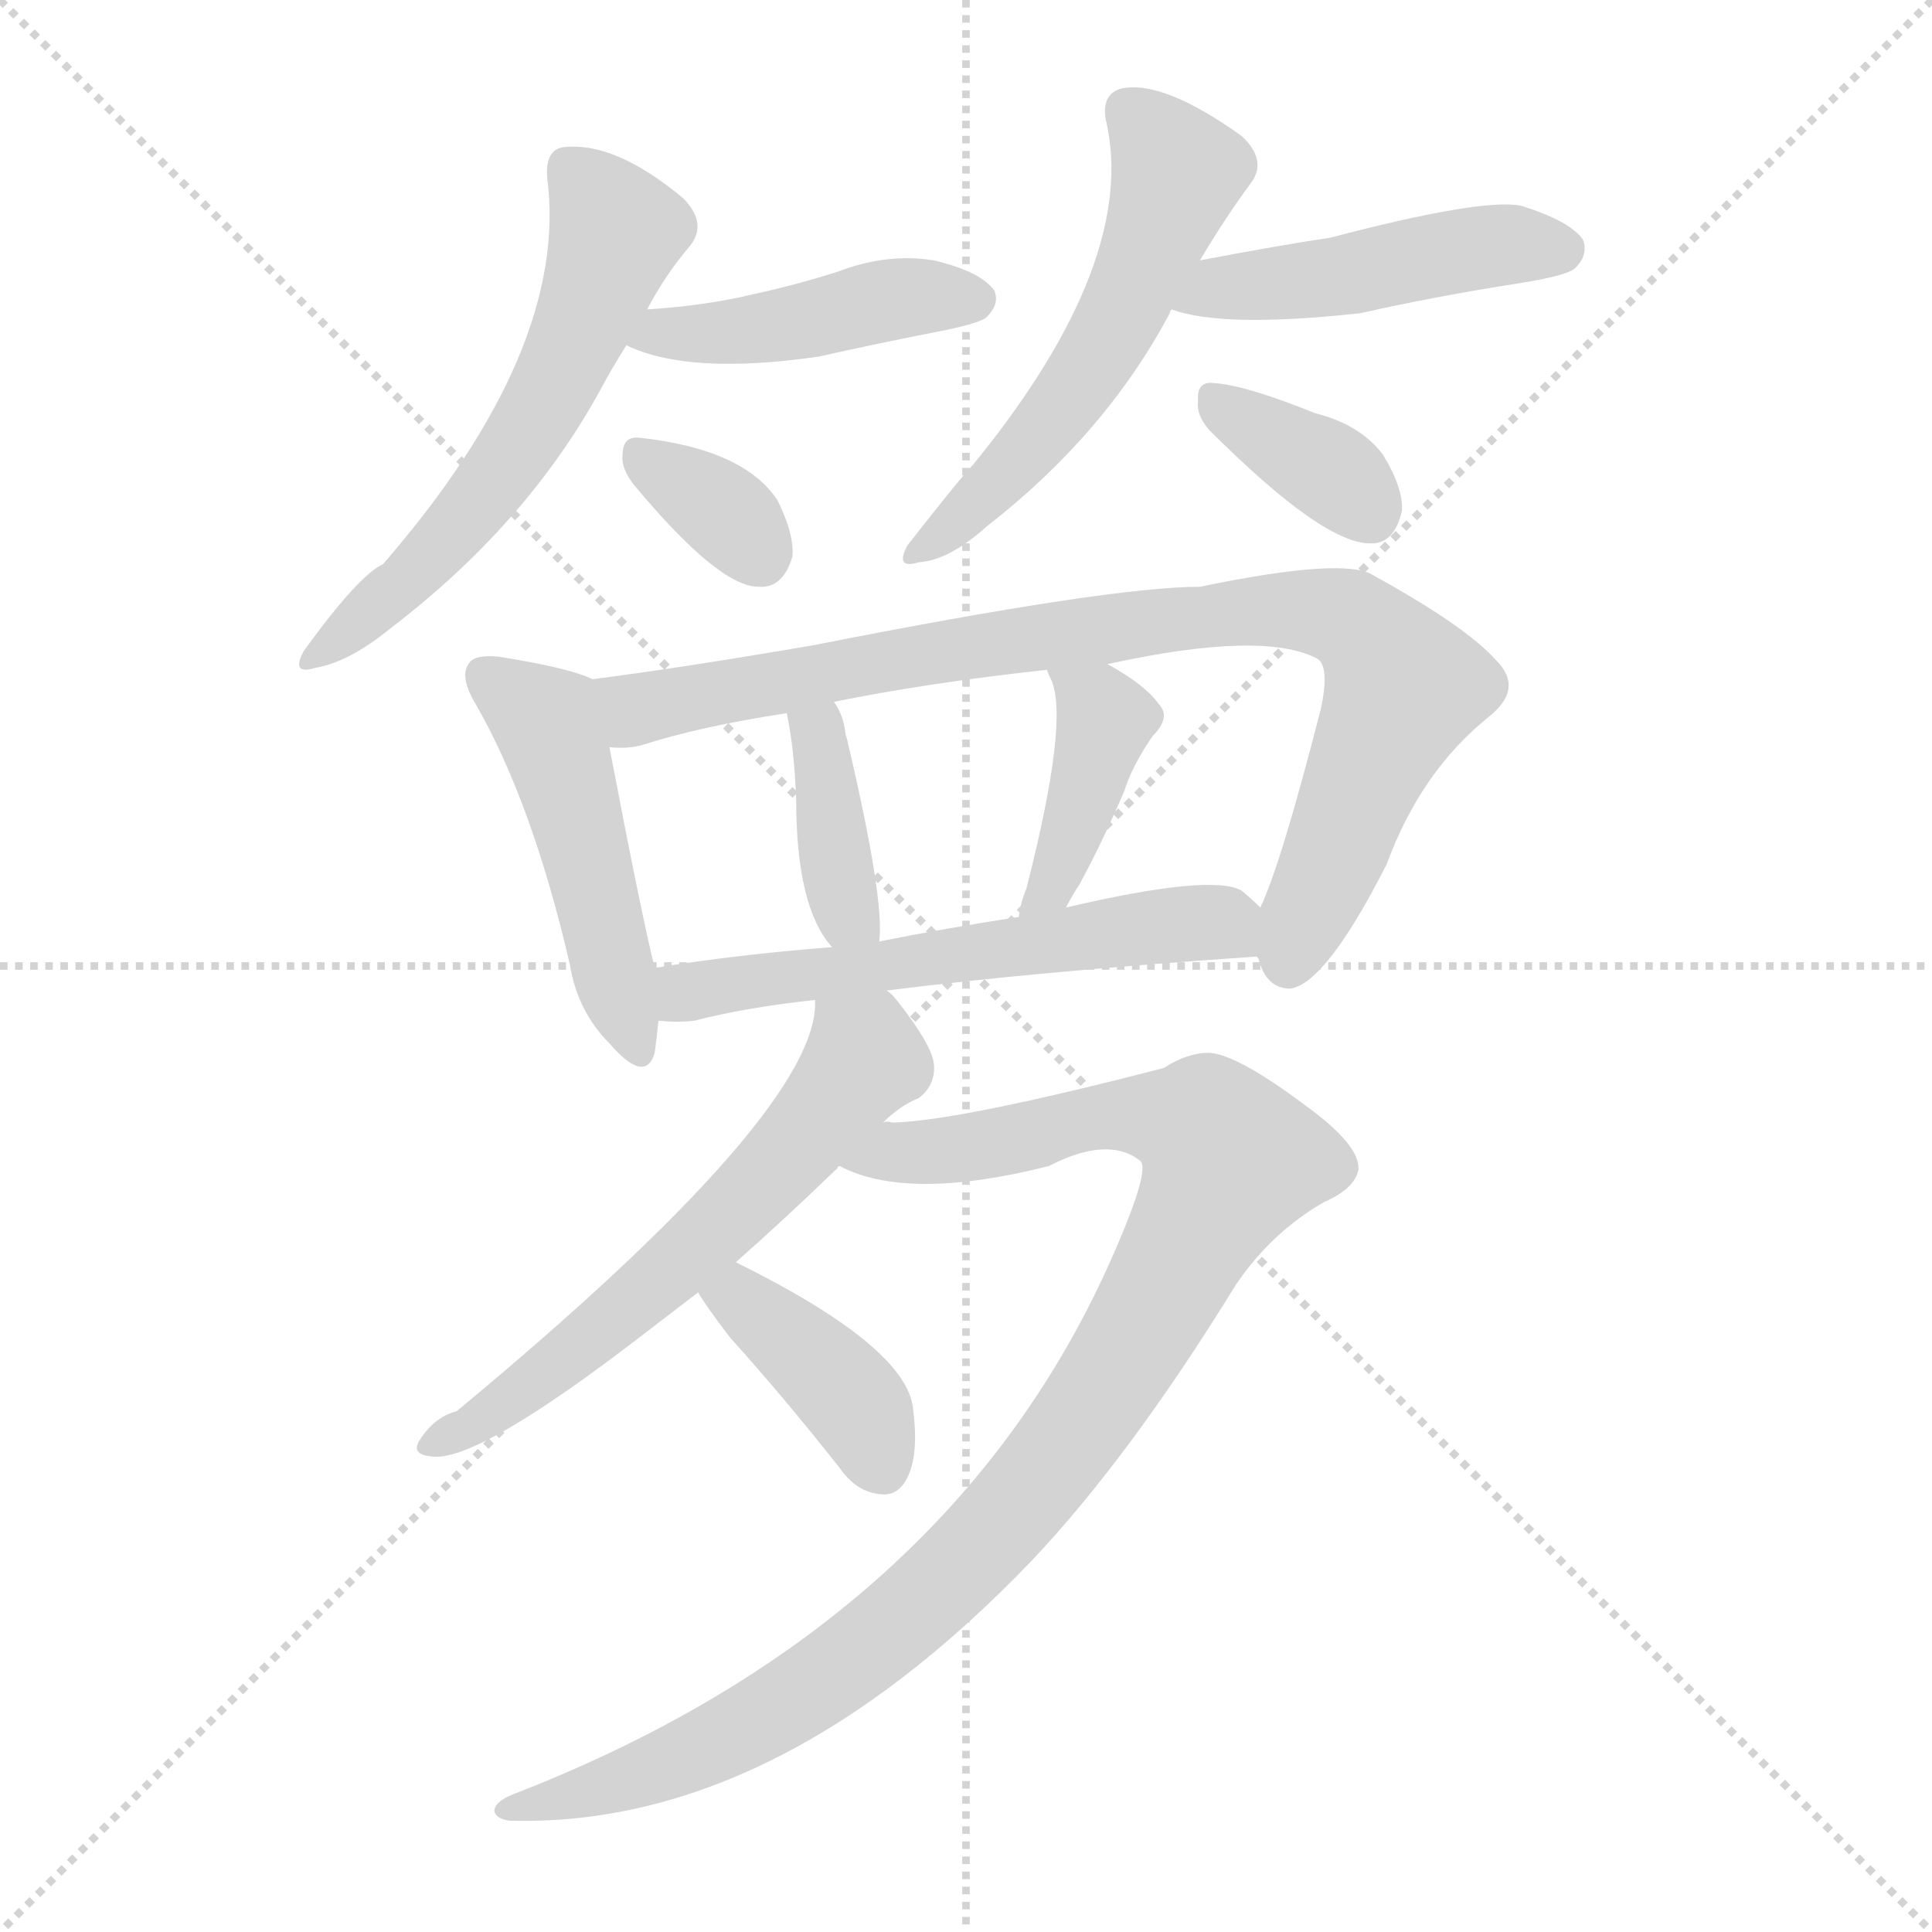
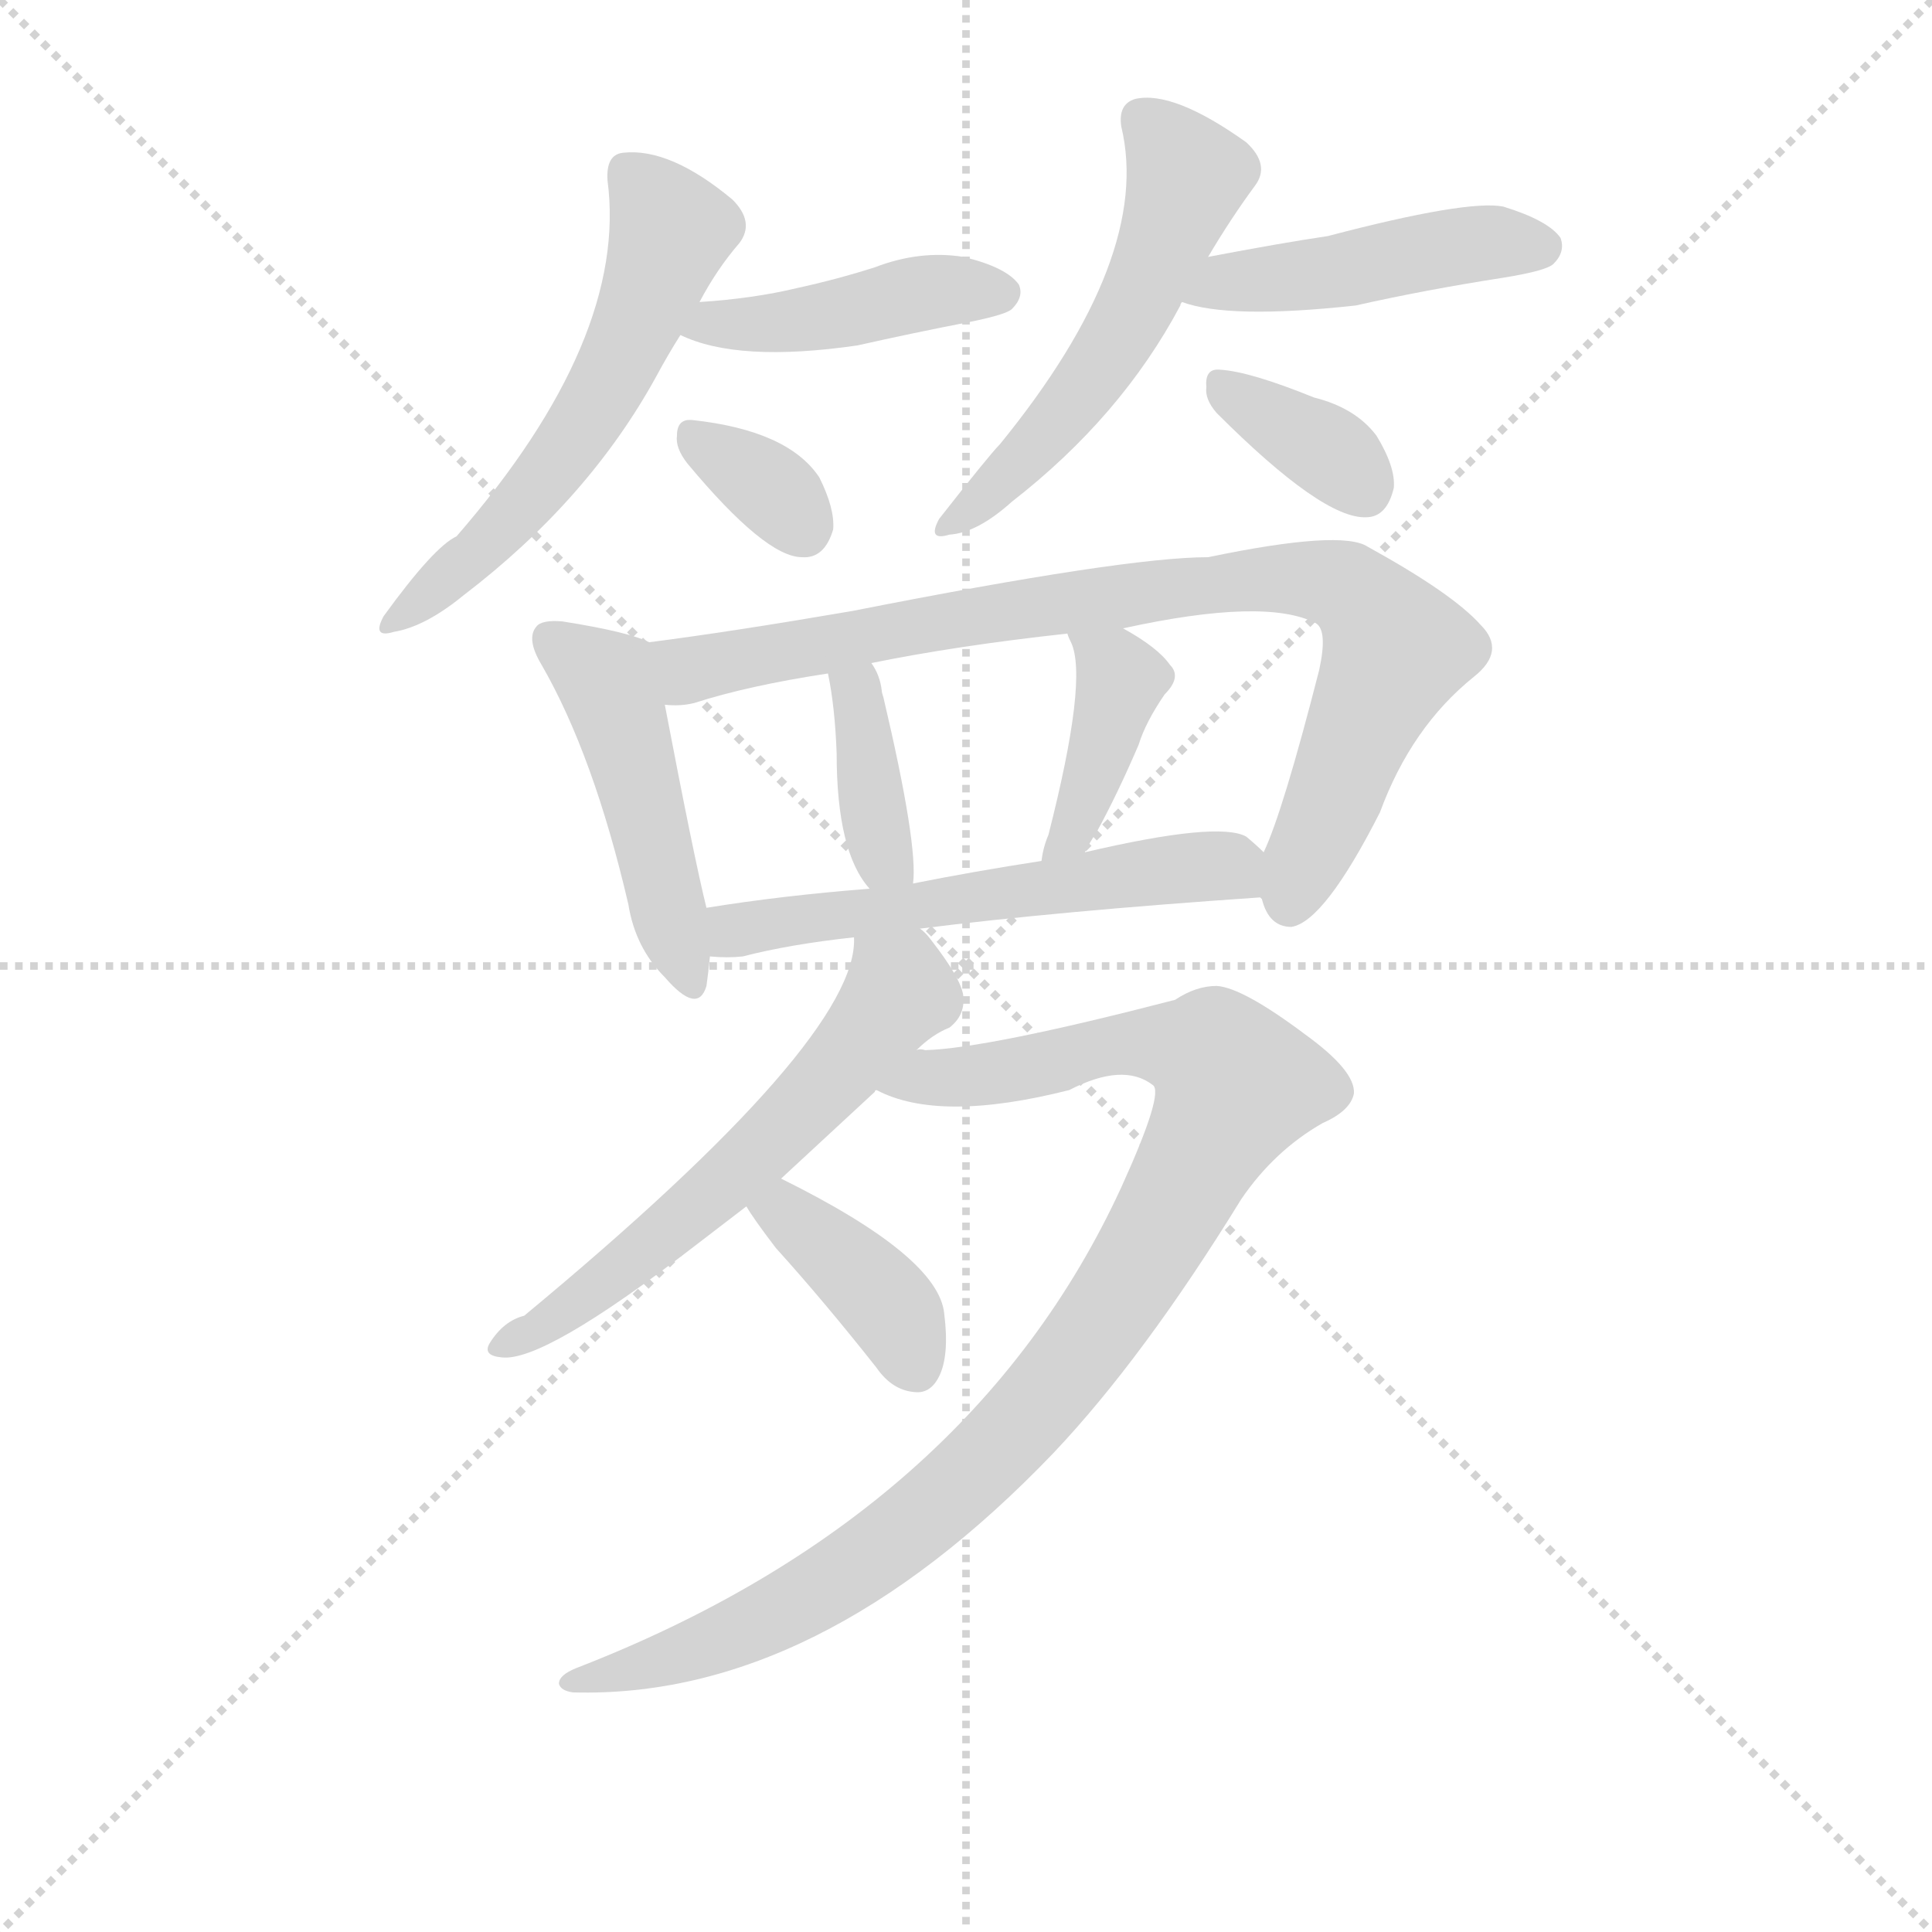
<svg xmlns="http://www.w3.org/2000/svg" version="1.1" viewBox="0 0 1024 1024">
  <g stroke="lightgray" stroke-dasharray="1,1" stroke-width="1" transform="scale(4, 4)">
    <line x1="0" y1="0" x2="256" y2="256" />
    <line x1="256" y1="0" x2="0" y2="256" />
    <line x1="128" y1="0" x2="128" y2="256" />
    <line x1="0" y1="128" x2="256" y2="128" />
  </g>
-   <g transform="scale(1, -1) translate(0, -900)">
+   <g transform="scale(0.92, -0.92) translate(60, -830)">
    <style type="text/css">
      
        @keyframes keyframes0 {
          from {
            stroke: blue;
            stroke-dashoffset: 574;
            stroke-width: 128;
          }
          65% {
            animation-timing-function: step-end;
            stroke: blue;
            stroke-dashoffset: 0;
            stroke-width: 128;
          }
          to {
            stroke: black;
            stroke-width: 1024;
          }
        }
        #make-me-a-hanzi-animation-0 {
          animation: keyframes0 0.717s both;
          animation-delay: 0s;
          animation-timing-function: linear;
        }
      
        @keyframes keyframes1 {
          from {
            stroke: blue;
            stroke-dashoffset: 435;
            stroke-width: 128;
          }
          59% {
            animation-timing-function: step-end;
            stroke: blue;
            stroke-dashoffset: 0;
            stroke-width: 128;
          }
          to {
            stroke: black;
            stroke-width: 1024;
          }
        }
        #make-me-a-hanzi-animation-1 {
          animation: keyframes1 0.604s both;
          animation-delay: 0.717s;
          animation-timing-function: linear;
        }
      
        @keyframes keyframes2 {
          from {
            stroke: blue;
            stroke-dashoffset: 336;
            stroke-width: 128;
          }
          52% {
            animation-timing-function: step-end;
            stroke: blue;
            stroke-dashoffset: 0;
            stroke-width: 128;
          }
          to {
            stroke: black;
            stroke-width: 1024;
          }
        }
        #make-me-a-hanzi-animation-2 {
          animation: keyframes2 0.523s both;
          animation-delay: 1.321s;
          animation-timing-function: linear;
        }
      
        @keyframes keyframes3 {
          from {
            stroke: blue;
            stroke-dashoffset: 539;
            stroke-width: 128;
          }
          64% {
            animation-timing-function: step-end;
            stroke: blue;
            stroke-dashoffset: 0;
            stroke-width: 128;
          }
          to {
            stroke: black;
            stroke-width: 1024;
          }
        }
        #make-me-a-hanzi-animation-3 {
          animation: keyframes3 0.689s both;
          animation-delay: 1.845s;
          animation-timing-function: linear;
        }
      
        @keyframes keyframes4 {
          from {
            stroke: blue;
            stroke-dashoffset: 459;
            stroke-width: 128;
          }
          60% {
            animation-timing-function: step-end;
            stroke: blue;
            stroke-dashoffset: 0;
            stroke-width: 128;
          }
          to {
            stroke: black;
            stroke-width: 1024;
          }
        }
        #make-me-a-hanzi-animation-4 {
          animation: keyframes4 0.624s both;
          animation-delay: 2.533s;
          animation-timing-function: linear;
        }
      
        @keyframes keyframes5 {
          from {
            stroke: blue;
            stroke-dashoffset: 354;
            stroke-width: 128;
          }
          54% {
            animation-timing-function: step-end;
            stroke: blue;
            stroke-dashoffset: 0;
            stroke-width: 128;
          }
          to {
            stroke: black;
            stroke-width: 1024;
          }
        }
        #make-me-a-hanzi-animation-5 {
          animation: keyframes5 0.538s both;
          animation-delay: 3.157s;
          animation-timing-function: linear;
        }
      
        @keyframes keyframes6 {
          from {
            stroke: blue;
            stroke-dashoffset: 472;
            stroke-width: 128;
          }
          61% {
            animation-timing-function: step-end;
            stroke: blue;
            stroke-dashoffset: 0;
            stroke-width: 128;
          }
          to {
            stroke: black;
            stroke-width: 1024;
          }
        }
        #make-me-a-hanzi-animation-6 {
          animation: keyframes6 0.634s both;
          animation-delay: 3.695s;
          animation-timing-function: linear;
        }
      
        @keyframes keyframes7 {
          from {
            stroke: blue;
            stroke-dashoffset: 865;
            stroke-width: 128;
          }
          74% {
            animation-timing-function: step-end;
            stroke: blue;
            stroke-dashoffset: 0;
            stroke-width: 128;
          }
          to {
            stroke: black;
            stroke-width: 1024;
          }
        }
        #make-me-a-hanzi-animation-7 {
          animation: keyframes7 0.954s both;
          animation-delay: 4.329s;
          animation-timing-function: linear;
        }
      
        @keyframes keyframes8 {
          from {
            stroke: blue;
            stroke-dashoffset: 377;
            stroke-width: 128;
          }
          55% {
            animation-timing-function: step-end;
            stroke: blue;
            stroke-dashoffset: 0;
            stroke-width: 128;
          }
          to {
            stroke: black;
            stroke-width: 1024;
          }
        }
        #make-me-a-hanzi-animation-8 {
          animation: keyframes8 0.557s both;
          animation-delay: 5.283s;
          animation-timing-function: linear;
        }
      
        @keyframes keyframes9 {
          from {
            stroke: blue;
            stroke-dashoffset: 400;
            stroke-width: 128;
          }
          57% {
            animation-timing-function: step-end;
            stroke: blue;
            stroke-dashoffset: 0;
            stroke-width: 128;
          }
          to {
            stroke: black;
            stroke-width: 1024;
          }
        }
        #make-me-a-hanzi-animation-9 {
          animation: keyframes9 0.576s both;
          animation-delay: 5.84s;
          animation-timing-function: linear;
        }
      
        @keyframes keyframes10 {
          from {
            stroke: blue;
            stroke-dashoffset: 568;
            stroke-width: 128;
          }
          65% {
            animation-timing-function: step-end;
            stroke: blue;
            stroke-dashoffset: 0;
            stroke-width: 128;
          }
          to {
            stroke: black;
            stroke-width: 1024;
          }
        }
        #make-me-a-hanzi-animation-10 {
          animation: keyframes10 0.712s both;
          animation-delay: 6.415s;
          animation-timing-function: linear;
        }
      
        @keyframes keyframes11 {
          from {
            stroke: blue;
            stroke-dashoffset: 596;
            stroke-width: 128;
          }
          66% {
            animation-timing-function: step-end;
            stroke: blue;
            stroke-dashoffset: 0;
            stroke-width: 128;
          }
          to {
            stroke: black;
            stroke-width: 1024;
          }
        }
        #make-me-a-hanzi-animation-11 {
          animation: keyframes11 0.735s both;
          animation-delay: 7.127s;
          animation-timing-function: linear;
        }
      
        @keyframes keyframes12 {
          from {
            stroke: blue;
            stroke-dashoffset: 1003;
            stroke-width: 128;
          }
          77% {
            animation-timing-function: step-end;
            stroke: blue;
            stroke-dashoffset: 0;
            stroke-width: 128;
          }
          to {
            stroke: black;
            stroke-width: 1024;
          }
        }
        #make-me-a-hanzi-animation-12 {
          animation: keyframes12 1.066s both;
          animation-delay: 7.862s;
          animation-timing-function: linear;
        }
      
        @keyframes keyframes13 {
          from {
            stroke: blue;
            stroke-dashoffset: 390;
            stroke-width: 128;
          }
          56% {
            animation-timing-function: step-end;
            stroke: blue;
            stroke-dashoffset: 0;
            stroke-width: 128;
          }
          to {
            stroke: black;
            stroke-width: 1024;
          }
        }
        #make-me-a-hanzi-animation-13 {
          animation: keyframes13 0.567s both;
          animation-delay: 8.929s;
          animation-timing-function: linear;
        }
      
    </style>
-     <path d="M 343 736 Q 353 755 366 770 Q 375 782 362 795 Q 326 825 299 822 Q 289 821 290 806 Q 302 715 203 601 Q 190 595 161 555 Q 154 542 167 546 Q 185 549 207 567 Q 279 622 318 693 Q 325 706 332 717 L 343 736 Z" fill="lightgray" />
-     <path d="M 332 717 Q 365 701 434 711 Q 465 718 501 725 Q 520 729 523 732 Q 530 739 527 746 Q 520 756 495 762 Q 470 766 444 756 Q 422 749 399 744 Q 374 738 343 736 C 313 734 304 729 332 717 Z" fill="lightgray" />
-     <path d="M 336 643 Q 381 589 402 589 Q 415 588 420 605 Q 421 617 412 635 Q 394 662 339 668 Q 330 669 330 659 Q 329 652 336 643 Z" fill="lightgray" />
-     <path d="M 636 762 Q 649 784 663 803 Q 672 815 658 828 Q 616 858 594 853 Q 584 850 586 837 Q 604 762 516 654 Q 510 648 481 611 Q 474 598 487 602 Q 503 603 523 621 Q 586 670 620 734 Q 620 735 621 736 L 636 762 Z" fill="lightgray" />
-     <path d="M 621 736 Q 648 726 721 734 Q 761 743 806 750 Q 831 754 835 758 Q 842 765 839 773 Q 832 783 806 791 Q 785 795 705 774 Q 678 770 636 762 C 607 756 592 745 621 736 Z" fill="lightgray" />
-     <path d="M 641 672 Q 702 611 727 612 Q 739 612 743 629 Q 744 641 733 659 Q 721 675 697 681 Q 660 696 643 697 Q 634 698 635 687 Q 634 680 641 672 Z" fill="lightgray" />
-     <path d="M 314 540 Q 302 546 264 552 Q 252 553 249 549 Q 243 542 252 527 Q 282 475 302 389 Q 306 364 323 347 Q 342 325 347 342 Q 348 349 349 359 L 347 387 Q 340 415 323 504 C 317 533 316 539 314 540 Z" fill="lightgray" />
-     <path d="M 666 393 L 667 392 Q 671 376 684 376 Q 703 379 735 442 Q 753 491 789 520 Q 808 535 793 550 Q 777 568 728 595 Q 713 605 636 589 Q 588 589 431 558 Q 361 546 314 540 C 284 536 293 501 323 504 Q 332 503 340 505 Q 371 515 417 522 L 442 528 Q 491 538 555 545 L 587 548 Q 669 566 698 551 Q 705 547 700 524 Q 679 442 668 419 C 661 400 661 400 666 393 Z" fill="lightgray" />
-     <path d="M 466 401 Q 469 423 449 508 Q 448 511 448 512 Q 447 521 442 528 C 426 554 411 551 417 522 Q 421 503 422 476 Q 422 419 441 398 C 460 375 464 371 466 401 Z" fill="lightgray" />
-     <path d="M 565 419 Q 568 425 572 431 Q 584 453 596 481 Q 600 494 611 510 Q 621 520 614 527 Q 607 537 587 548 C 561 563 544 572 555 545 Q 555 544 557 540 Q 567 519 544 429 Q 541 422 540 414 C 535 384 551 393 565 419 Z" fill="lightgray" />
-     <path d="M 470 375 Q 549 385 666 393 C 694 395 690 399 668 419 Q 664 423 658 428 Q 642 437 565 419 L 540 414 Q 501 408 466 401 L 441 398 Q 390 394 347 387 C 317 382 319 360 349 359 Q 359 358 368 359 Q 395 366 432 370 L 470 375 Z" fill="lightgray" />
-     <path d="M 468 305 Q 477 314 487 318 Q 496 325 495 336 Q 494 346 476 369 Q 473 373 470 375 C 449 397 435 400 432 370 Q 435 312 242 152 Q 230 149 222 136 Q 218 129 229 128 Q 253 125 340 192 Q 353 202 370 215 L 390 231 Q 415 253 444 281 Q 444 282 445 282 L 468 305 Z" fill="lightgray" />
-     <path d="M 586 226 Q 499 37 272 -51 Q 262 -55 262 -60 Q 263 -64 270 -65 Q 411 -69 547 73 Q 599 128 655 219 Q 674 247 702 263 Q 718 270 720 280 Q 721 293 692 314 Q 656 341 641 342 Q 629 342 617 334 Q 509 306 473 305 Q 470 306 468 305 C 438 303 417 291 445 282 Q 481 263 556 282 Q 587 298 604 285 Q 611 281 586 226 Z" fill="lightgray" />
-     <path d="M 370 215 Q 374 208 387 191 Q 415 160 445 122 Q 454 109 467 108 Q 476 107 481 117 Q 487 129 484 153 Q 481 186 390 231 C 363 244 354 240 370 215 Z" fill="lightgray" />
+     <path d="M 343 656 Q 353 675 366 690 Q 375 702 362 715 Q 326 745 299 742 Q 289 741 290 726 Q 302 635 203 521 Q 190 515 161 475 Q 154 462 167 466 Q 185 469 207 487 Q 279 542 318 613 Q 325 626 332 637 L 343 656 Z" fill="lightgray" />
+     <path d="M 332 637 Q 365 621 434 631 Q 465 638 501 645 Q 520 649 523 652 Q 530 659 527 666 Q 520 676 495 682 Q 470 686 444 676 Q 422 669 399 664 Q 374 658 343 656 C 313 654 304 649 332 637 Z" fill="lightgray" />
+     <path d="M 336 563 Q 381 509 402 509 Q 415 508 420 525 Q 421 537 412 555 Q 394 582 339 588 Q 330 589 330 579 Q 329 572 336 563 Z" fill="lightgray" />
+     <path d="M 636 682 Q 649 704 663 723 Q 672 735 658 748 Q 616 778 594 773 Q 584 770 586 757 Q 604 682 516 574 Q 510 568 481 531 Q 474 518 487 522 Q 503 523 523 541 Q 586 590 620 654 Q 620 655 621 656 L 636 682 Z" fill="lightgray" />
+     <path d="M 621 656 Q 648 646 721 654 Q 761 663 806 670 Q 831 674 835 678 Q 842 685 839 693 Q 832 703 806 711 Q 785 715 705 694 Q 678 690 636 682 C 607 676 592 665 621 656 Z" fill="lightgray" />
+     <path d="M 641 592 Q 702 531 727 532 Q 739 532 743 549 Q 744 561 733 579 Q 721 595 697 601 Q 660 616 643 617 Q 634 618 635 607 Q 634 600 641 592 Z" fill="lightgray" />
+     <path d="M 314 460 Q 302 466 264 472 Q 252 473 249 469 Q 243 462 252 447 Q 282 395 302 309 Q 306 284 323 267 Q 342 245 347 262 Q 348 269 349 279 L 347 307 Q 340 335 323 424 C 317 453 316 459 314 460 Z" fill="lightgray" />
+     <path d="M 666 313 L 667 312 Q 671 296 684 296 Q 703 299 735 362 Q 753 411 789 440 Q 808 455 793 470 Q 777 488 728 515 Q 713 525 636 509 Q 588 509 431 478 Q 361 466 314 460 C 284 456 293 421 323 424 Q 332 423 340 425 Q 371 435 417 442 L 442 448 Q 491 458 555 465 L 587 468 Q 669 486 698 471 Q 705 467 700 444 Q 679 362 668 339 C 661 320 661 320 666 313 Z" fill="lightgray" />
+     <path d="M 466 321 Q 469 343 449 428 Q 448 431 448 432 Q 447 441 442 448 C 426 474 411 471 417 442 Q 421 423 422 396 Q 422 339 441 318 C 460 295 464 291 466 321 Z" fill="lightgray" />
+     <path d="M 565 339 Q 568 345 572 351 Q 584 373 596 401 Q 600 414 611 430 Q 621 440 614 447 Q 607 457 587 468 C 561 483 544 492 555 465 Q 555 464 557 460 Q 567 439 544 349 Q 541 342 540 334 C 535 304 551 313 565 339 Z" fill="lightgray" />
+     <path d="M 470 295 Q 549 305 666 313 C 694 315 690 319 668 339 Q 664 343 658 348 Q 642 357 565 339 L 540 334 Q 501 328 466 321 L 441 318 Q 390 314 347 307 C 317 302 319 280 349 279 Q 359 278 368 279 Q 395 286 432 290 L 470 295 Z" fill="lightgray" />
+     <path d="M 468 225 Q 477 234 487 238 Q 496 245 495 256 Q 494 266 476 289 Q 473 293 470 295 C 449 317 435 320 432 290 Q 435 232 242 72 Q 230 69 222 56 Q 218 49 229 48 Q 253 45 340 112 L 370 135 L 390 151 L 444 201 Q 444 202 445 202 L 468 225 Z" fill="lightgray" />
+     <path d="M 586 146 Q 499 -43 272 -131 Q 262 -135 262 -140 Q 263 -144 270 -145 Q 411 -149 547 -7 Q 599 48 655 139 Q 674 167 702 183 Q 718 190 720 200 Q 721 213 692 234 Q 656 261 641 262 Q 629 262 617 254 Q 509 226 473 225 Q 470 226 468 225 C 438 223 417 211 445 202 Q 481 183 556 202 Q 587 218 604 205 Q 611 201 586 146 Z" fill="lightgray" />
+     <path d="M 370 135 Q 374 128 387 111 Q 415 80 445 42 Q 454 29 467 28 Q 476 27 481 37 Q 487 49 484 73 Q 481 106 390 151 C 363 164 354 160 370 135 Z" fill="lightgray" />
    <clipPath id="make-me-a-hanzi-clip-0">
-       <path d="M 343 736 Q 353 755 366 770 Q 375 782 362 795 Q 326 825 299 822 Q 289 821 290 806 Q 302 715 203 601 Q 190 595 161 555 Q 154 542 167 546 Q 185 549 207 567 Q 279 622 318 693 Q 325 706 332 717 L 343 736 Z" />
-     </clipPath>
-     <path clip-path="url(#make-me-a-hanzi-clip-0)" d="M 301 810 L 327 777 L 295 698 L 228 604 L 171 555" fill="none" id="make-me-a-hanzi-animation-0" stroke-dasharray="446 892" stroke-linecap="round" />
+       <path d="M 343 656 Q 353 675 366 690 Q 375 702 362 715 Q 326 745 299 742 Q 289 741 290 726 Q 302 635 203 521 Q 190 515 161 475 Q 154 462 167 466 Q 185 469 207 487 Q 279 542 318 613 Q 325 626 332 637 L 343 656 Z" />
+     </clipPath>
+     <path clip-path="url(#make-me-a-hanzi-clip-0)" d="M 301 730 L 327 697 L 295 618 L 228 524 L 171 475" fill="none" id="make-me-a-hanzi-animation-0" stroke-dasharray="446 892" stroke-linecap="round" />
    <clipPath id="make-me-a-hanzi-clip-1">
-       <path d="M 332 717 Q 365 701 434 711 Q 465 718 501 725 Q 520 729 523 732 Q 530 739 527 746 Q 520 756 495 762 Q 470 766 444 756 Q 422 749 399 744 Q 374 738 343 736 C 313 734 304 729 332 717 Z" />
-     </clipPath>
-     <path clip-path="url(#make-me-a-hanzi-clip-1)" d="M 339 719 L 405 725 L 467 741 L 516 741" fill="none" id="make-me-a-hanzi-animation-1" stroke-dasharray="307 614" stroke-linecap="round" />
+       <path d="M 332 637 Q 365 621 434 631 Q 465 638 501 645 Q 520 649 523 652 Q 530 659 527 666 Q 520 676 495 682 Q 470 686 444 676 Q 422 669 399 664 Q 374 658 343 656 C 313 654 304 649 332 637 Z" />
+     </clipPath>
+     <path clip-path="url(#make-me-a-hanzi-clip-1)" d="M 339 639 L 405 645 L 467 661 L 516 661" fill="none" id="make-me-a-hanzi-animation-1" stroke-dasharray="307 614" stroke-linecap="round" />
    <clipPath id="make-me-a-hanzi-clip-2">
-       <path d="M 336 643 Q 381 589 402 589 Q 415 588 420 605 Q 421 617 412 635 Q 394 662 339 668 Q 330 669 330 659 Q 329 652 336 643 Z" />
-     </clipPath>
-     <path clip-path="url(#make-me-a-hanzi-clip-2)" d="M 341 657 L 379 633 L 402 607" fill="none" id="make-me-a-hanzi-animation-2" stroke-dasharray="208 416" stroke-linecap="round" />
+       <path d="M 336 563 Q 381 509 402 509 Q 415 508 420 525 Q 421 537 412 555 Q 394 582 339 588 Q 330 589 330 579 Q 329 572 336 563 Z" />
+     </clipPath>
+     <path clip-path="url(#make-me-a-hanzi-clip-2)" d="M 341 577 L 379 553 L 402 527" fill="none" id="make-me-a-hanzi-animation-2" stroke-dasharray="208 416" stroke-linecap="round" />
    <clipPath id="make-me-a-hanzi-clip-3">
-       <path d="M 636 762 Q 649 784 663 803 Q 672 815 658 828 Q 616 858 594 853 Q 584 850 586 837 Q 604 762 516 654 Q 510 648 481 611 Q 474 598 487 602 Q 503 603 523 621 Q 586 670 620 734 Q 620 735 621 736 L 636 762 Z" />
-     </clipPath>
-     <path clip-path="url(#make-me-a-hanzi-clip-3)" d="M 598 841 L 613 827 L 623 806 L 604 754 L 569 692 L 542 658 L 491 611" fill="none" id="make-me-a-hanzi-animation-3" stroke-dasharray="411 822" stroke-linecap="round" />
+       <path d="M 636 682 Q 649 704 663 723 Q 672 735 658 748 Q 616 778 594 773 Q 584 770 586 757 Q 604 682 516 574 Q 510 568 481 531 Q 474 518 487 522 Q 503 523 523 541 Q 586 590 620 654 Q 620 655 621 656 L 636 682 Z" />
+     </clipPath>
+     <path clip-path="url(#make-me-a-hanzi-clip-3)" d="M 598 761 L 613 747 L 623 726 L 604 674 L 569 612 L 542 578 L 491 531" fill="none" id="make-me-a-hanzi-animation-3" stroke-dasharray="411 822" stroke-linecap="round" />
    <clipPath id="make-me-a-hanzi-clip-4">
-       <path d="M 621 736 Q 648 726 721 734 Q 761 743 806 750 Q 831 754 835 758 Q 842 765 839 773 Q 832 783 806 791 Q 785 795 705 774 Q 678 770 636 762 C 607 756 592 745 621 736 Z" />
-     </clipPath>
-     <path clip-path="url(#make-me-a-hanzi-clip-4)" d="M 627 741 L 774 768 L 828 768" fill="none" id="make-me-a-hanzi-animation-4" stroke-dasharray="331 662" stroke-linecap="round" />
+       <path d="M 621 656 Q 648 646 721 654 Q 761 663 806 670 Q 831 674 835 678 Q 842 685 839 693 Q 832 703 806 711 Q 785 715 705 694 Q 678 690 636 682 C 607 676 592 665 621 656 Z" />
+     </clipPath>
+     <path clip-path="url(#make-me-a-hanzi-clip-4)" d="M 627 661 L 774 688 L 828 688" fill="none" id="make-me-a-hanzi-animation-4" stroke-dasharray="331 662" stroke-linecap="round" />
    <clipPath id="make-me-a-hanzi-clip-5">
-       <path d="M 641 672 Q 702 611 727 612 Q 739 612 743 629 Q 744 641 733 659 Q 721 675 697 681 Q 660 696 643 697 Q 634 698 635 687 Q 634 680 641 672 Z" />
-     </clipPath>
-     <path clip-path="url(#make-me-a-hanzi-clip-5)" d="M 646 686 L 704 651 L 725 629" fill="none" id="make-me-a-hanzi-animation-5" stroke-dasharray="226 452" stroke-linecap="round" />
+       <path d="M 641 592 Q 702 531 727 532 Q 739 532 743 549 Q 744 561 733 579 Q 721 595 697 601 Q 660 616 643 617 Q 634 618 635 607 Q 634 600 641 592 Z" />
+     </clipPath>
+     <path clip-path="url(#make-me-a-hanzi-clip-5)" d="M 646 606 L 704 571 L 725 549" fill="none" id="make-me-a-hanzi-animation-5" stroke-dasharray="226 452" stroke-linecap="round" />
    <clipPath id="make-me-a-hanzi-clip-6">
-       <path d="M 314 540 Q 302 546 264 552 Q 252 553 249 549 Q 243 542 252 527 Q 282 475 302 389 Q 306 364 323 347 Q 342 325 347 342 Q 348 349 349 359 L 347 387 Q 340 415 323 504 C 317 533 316 539 314 540 Z" />
-     </clipPath>
-     <path clip-path="url(#make-me-a-hanzi-clip-6)" d="M 258 542 L 291 515 L 335 347" fill="none" id="make-me-a-hanzi-animation-6" stroke-dasharray="344 688" stroke-linecap="round" />
+       <path d="M 314 460 Q 302 466 264 472 Q 252 473 249 469 Q 243 462 252 447 Q 282 395 302 309 Q 306 284 323 267 Q 342 245 347 262 Q 348 269 349 279 L 347 307 Q 340 335 323 424 C 317 453 316 459 314 460 Z" />
+     </clipPath>
+     <path clip-path="url(#make-me-a-hanzi-clip-6)" d="M 258 462 L 291 435 L 335 267" fill="none" id="make-me-a-hanzi-animation-6" stroke-dasharray="344 688" stroke-linecap="round" />
    <clipPath id="make-me-a-hanzi-clip-7">
-       <path d="M 666 393 L 667 392 Q 671 376 684 376 Q 703 379 735 442 Q 753 491 789 520 Q 808 535 793 550 Q 777 568 728 595 Q 713 605 636 589 Q 588 589 431 558 Q 361 546 314 540 C 284 536 293 501 323 504 Q 332 503 340 505 Q 371 515 417 522 L 442 528 Q 491 538 555 545 L 587 548 Q 669 566 698 551 Q 705 547 700 524 Q 679 442 668 419 C 661 400 661 400 666 393 Z" />
-     </clipPath>
-     <path clip-path="url(#make-me-a-hanzi-clip-7)" d="M 321 535 L 341 524 L 563 565 L 651 576 L 715 572 L 744 536 L 685 399 L 673 399" fill="none" id="make-me-a-hanzi-animation-7" stroke-dasharray="737 1474" stroke-linecap="round" />
+       <path d="M 666 313 L 667 312 Q 671 296 684 296 Q 703 299 735 362 Q 753 411 789 440 Q 808 455 793 470 Q 777 488 728 515 Q 713 525 636 509 Q 588 509 431 478 Q 361 466 314 460 C 284 456 293 421 323 424 Q 332 423 340 425 Q 371 435 417 442 L 442 448 Q 491 458 555 465 L 587 468 Q 669 486 698 471 Q 705 467 700 444 Q 679 362 668 339 C 661 320 661 320 666 313 Z" />
+     </clipPath>
+     <path clip-path="url(#make-me-a-hanzi-clip-7)" d="M 321 455 L 341 444 L 563 485 L 651 496 L 715 492 L 744 456 L 685 319 L 673 319" fill="none" id="make-me-a-hanzi-animation-7" stroke-dasharray="737 1474" stroke-linecap="round" />
    <clipPath id="make-me-a-hanzi-clip-8">
-       <path d="M 466 401 Q 469 423 449 508 Q 448 511 448 512 Q 447 521 442 528 C 426 554 411 551 417 522 Q 421 503 422 476 Q 422 419 441 398 C 460 375 464 371 466 401 Z" />
-     </clipPath>
-     <path clip-path="url(#make-me-a-hanzi-clip-8)" d="M 437 521 L 434 502 L 446 427 L 459 405" fill="none" id="make-me-a-hanzi-animation-8" stroke-dasharray="249 498" stroke-linecap="round" />
+       <path d="M 466 321 Q 469 343 449 428 Q 448 431 448 432 Q 447 441 442 448 C 426 474 411 471 417 442 Q 421 423 422 396 Q 422 339 441 318 C 460 295 464 291 466 321 Z" />
+     </clipPath>
+     <path clip-path="url(#make-me-a-hanzi-clip-8)" d="M 437 441 L 434 422 L 446 347 L 459 325" fill="none" id="make-me-a-hanzi-animation-8" stroke-dasharray="249 498" stroke-linecap="round" />
    <clipPath id="make-me-a-hanzi-clip-9">
-       <path d="M 565 419 Q 568 425 572 431 Q 584 453 596 481 Q 600 494 611 510 Q 621 520 614 527 Q 607 537 587 548 C 561 563 544 572 555 545 Q 555 544 557 540 Q 567 519 544 429 Q 541 422 540 414 C 535 384 551 393 565 419 Z" />
-     </clipPath>
-     <path clip-path="url(#make-me-a-hanzi-clip-9)" d="M 560 544 L 582 525 L 584 515 L 557 428 L 545 421" fill="none" id="make-me-a-hanzi-animation-9" stroke-dasharray="272 544" stroke-linecap="round" />
+       <path d="M 565 339 Q 568 345 572 351 Q 584 373 596 401 Q 600 414 611 430 Q 621 440 614 447 Q 607 457 587 468 C 561 483 544 492 555 465 Q 555 464 557 460 Q 567 439 544 349 Q 541 342 540 334 C 535 304 551 313 565 339 Z" />
+     </clipPath>
+     <path clip-path="url(#make-me-a-hanzi-clip-9)" d="M 560 464 L 582 445 L 584 435 L 557 348 L 545 341" fill="none" id="make-me-a-hanzi-animation-9" stroke-dasharray="272 544" stroke-linecap="round" />
    <clipPath id="make-me-a-hanzi-clip-10">
-       <path d="M 470 375 Q 549 385 666 393 C 694 395 690 399 668 419 Q 664 423 658 428 Q 642 437 565 419 L 540 414 Q 501 408 466 401 L 441 398 Q 390 394 347 387 C 317 382 319 360 349 359 Q 359 358 368 359 Q 395 366 432 370 L 470 375 Z" />
-     </clipPath>
-     <path clip-path="url(#make-me-a-hanzi-clip-10)" d="M 354 366 L 386 379 L 580 406 L 644 411 L 657 400" fill="none" id="make-me-a-hanzi-animation-10" stroke-dasharray="440 880" stroke-linecap="round" />
+       <path d="M 470 295 Q 549 305 666 313 C 694 315 690 319 668 339 Q 664 343 658 348 Q 642 357 565 339 L 540 334 Q 501 328 466 321 L 441 318 Q 390 314 347 307 C 317 302 319 280 349 279 Q 359 278 368 279 Q 395 286 432 290 L 470 295 Z" />
+     </clipPath>
+     <path clip-path="url(#make-me-a-hanzi-clip-10)" d="M 354 286 L 386 299 L 580 326 L 644 331 L 657 320" fill="none" id="make-me-a-hanzi-animation-10" stroke-dasharray="440 880" stroke-linecap="round" />
    <clipPath id="make-me-a-hanzi-clip-11">
-       <path d="M 468 305 Q 477 314 487 318 Q 496 325 495 336 Q 494 346 476 369 Q 473 373 470 375 C 449 397 435 400 432 370 Q 435 312 242 152 Q 230 149 222 136 Q 218 129 229 128 Q 253 125 340 192 Q 353 202 370 215 L 390 231 Q 415 253 444 281 Q 444 282 445 282 L 468 305 Z" />
-     </clipPath>
-     <path clip-path="url(#make-me-a-hanzi-clip-11)" d="M 439 367 L 458 339 L 422 292 L 305 183 L 231 137" fill="none" id="make-me-a-hanzi-animation-11" stroke-dasharray="468 936" stroke-linecap="round" />
+       <path d="M 468 225 Q 477 234 487 238 Q 496 245 495 256 Q 494 266 476 289 Q 473 293 470 295 C 449 317 435 320 432 290 Q 435 232 242 72 Q 230 69 222 56 Q 218 49 229 48 Q 253 45 340 112 L 370 135 L 390 151 L 444 201 Q 444 202 445 202 L 468 225 Z" />
+     </clipPath>
+     <path clip-path="url(#make-me-a-hanzi-clip-11)" d="M 439 287 L 458 259 L 423 213 L 305 103 L 231 57" fill="none" id="make-me-a-hanzi-animation-11" stroke-dasharray="468 936" stroke-linecap="round" />
    <clipPath id="make-me-a-hanzi-clip-12">
-       <path d="M 586 226 Q 499 37 272 -51 Q 262 -55 262 -60 Q 263 -64 270 -65 Q 411 -69 547 73 Q 599 128 655 219 Q 674 247 702 263 Q 718 270 720 280 Q 721 293 692 314 Q 656 341 641 342 Q 629 342 617 334 Q 509 306 473 305 Q 470 306 468 305 C 438 303 417 291 445 282 Q 481 263 556 282 Q 587 298 604 285 Q 611 281 586 226 Z" />
-     </clipPath>
-     <path clip-path="url(#make-me-a-hanzi-clip-12)" d="M 452 283 L 591 309 L 639 302 L 652 285 L 574 147 L 523 83 L 484 46 L 394 -17 L 343 -40 L 269 -58" fill="none" id="make-me-a-hanzi-animation-12" stroke-dasharray="875 1750" stroke-linecap="round" />
+       <path d="M 586 146 Q 499 -43 272 -131 Q 262 -135 262 -140 Q 263 -144 270 -145 Q 411 -149 547 -7 Q 599 48 655 139 Q 674 167 702 183 Q 718 190 720 200 Q 721 213 692 234 Q 656 261 641 262 Q 629 262 617 254 Q 509 226 473 225 Q 470 226 468 225 C 438 223 417 211 445 202 Q 481 183 556 202 Q 587 218 604 205 Q 611 201 586 146 Z" />
+     </clipPath>
+     <path clip-path="url(#make-me-a-hanzi-clip-12)" d="M 452 203 L 591 229 L 639 222 L 652 205 L 574 67 L 523 3 L 484 -34 L 394 -97 L 343 -120 L 269 -138" fill="none" id="make-me-a-hanzi-animation-12" stroke-dasharray="875 1750" stroke-linecap="round" />
    <clipPath id="make-me-a-hanzi-clip-13">
-       <path d="M 370 215 Q 374 208 387 191 Q 415 160 445 122 Q 454 109 467 108 Q 476 107 481 117 Q 487 129 484 153 Q 481 186 390 231 C 363 244 354 240 370 215 Z" />
-     </clipPath>
-     <path clip-path="url(#make-me-a-hanzi-clip-13)" d="M 379 214 L 396 209 L 446 165 L 468 121" fill="none" id="make-me-a-hanzi-animation-13" stroke-dasharray="262 524" stroke-linecap="round" />
+       <path d="M 370 135 Q 374 128 387 111 Q 415 80 445 42 Q 454 29 467 28 Q 476 27 481 37 Q 487 49 484 73 Q 481 106 390 151 C 363 164 354 160 370 135 Z" />
+     </clipPath>
+     <path clip-path="url(#make-me-a-hanzi-clip-13)" d="M 379 134 L 396 129 L 446 85 L 468 41" fill="none" id="make-me-a-hanzi-animation-13" stroke-dasharray="262 524" stroke-linecap="round" />
  </g>
</svg>
